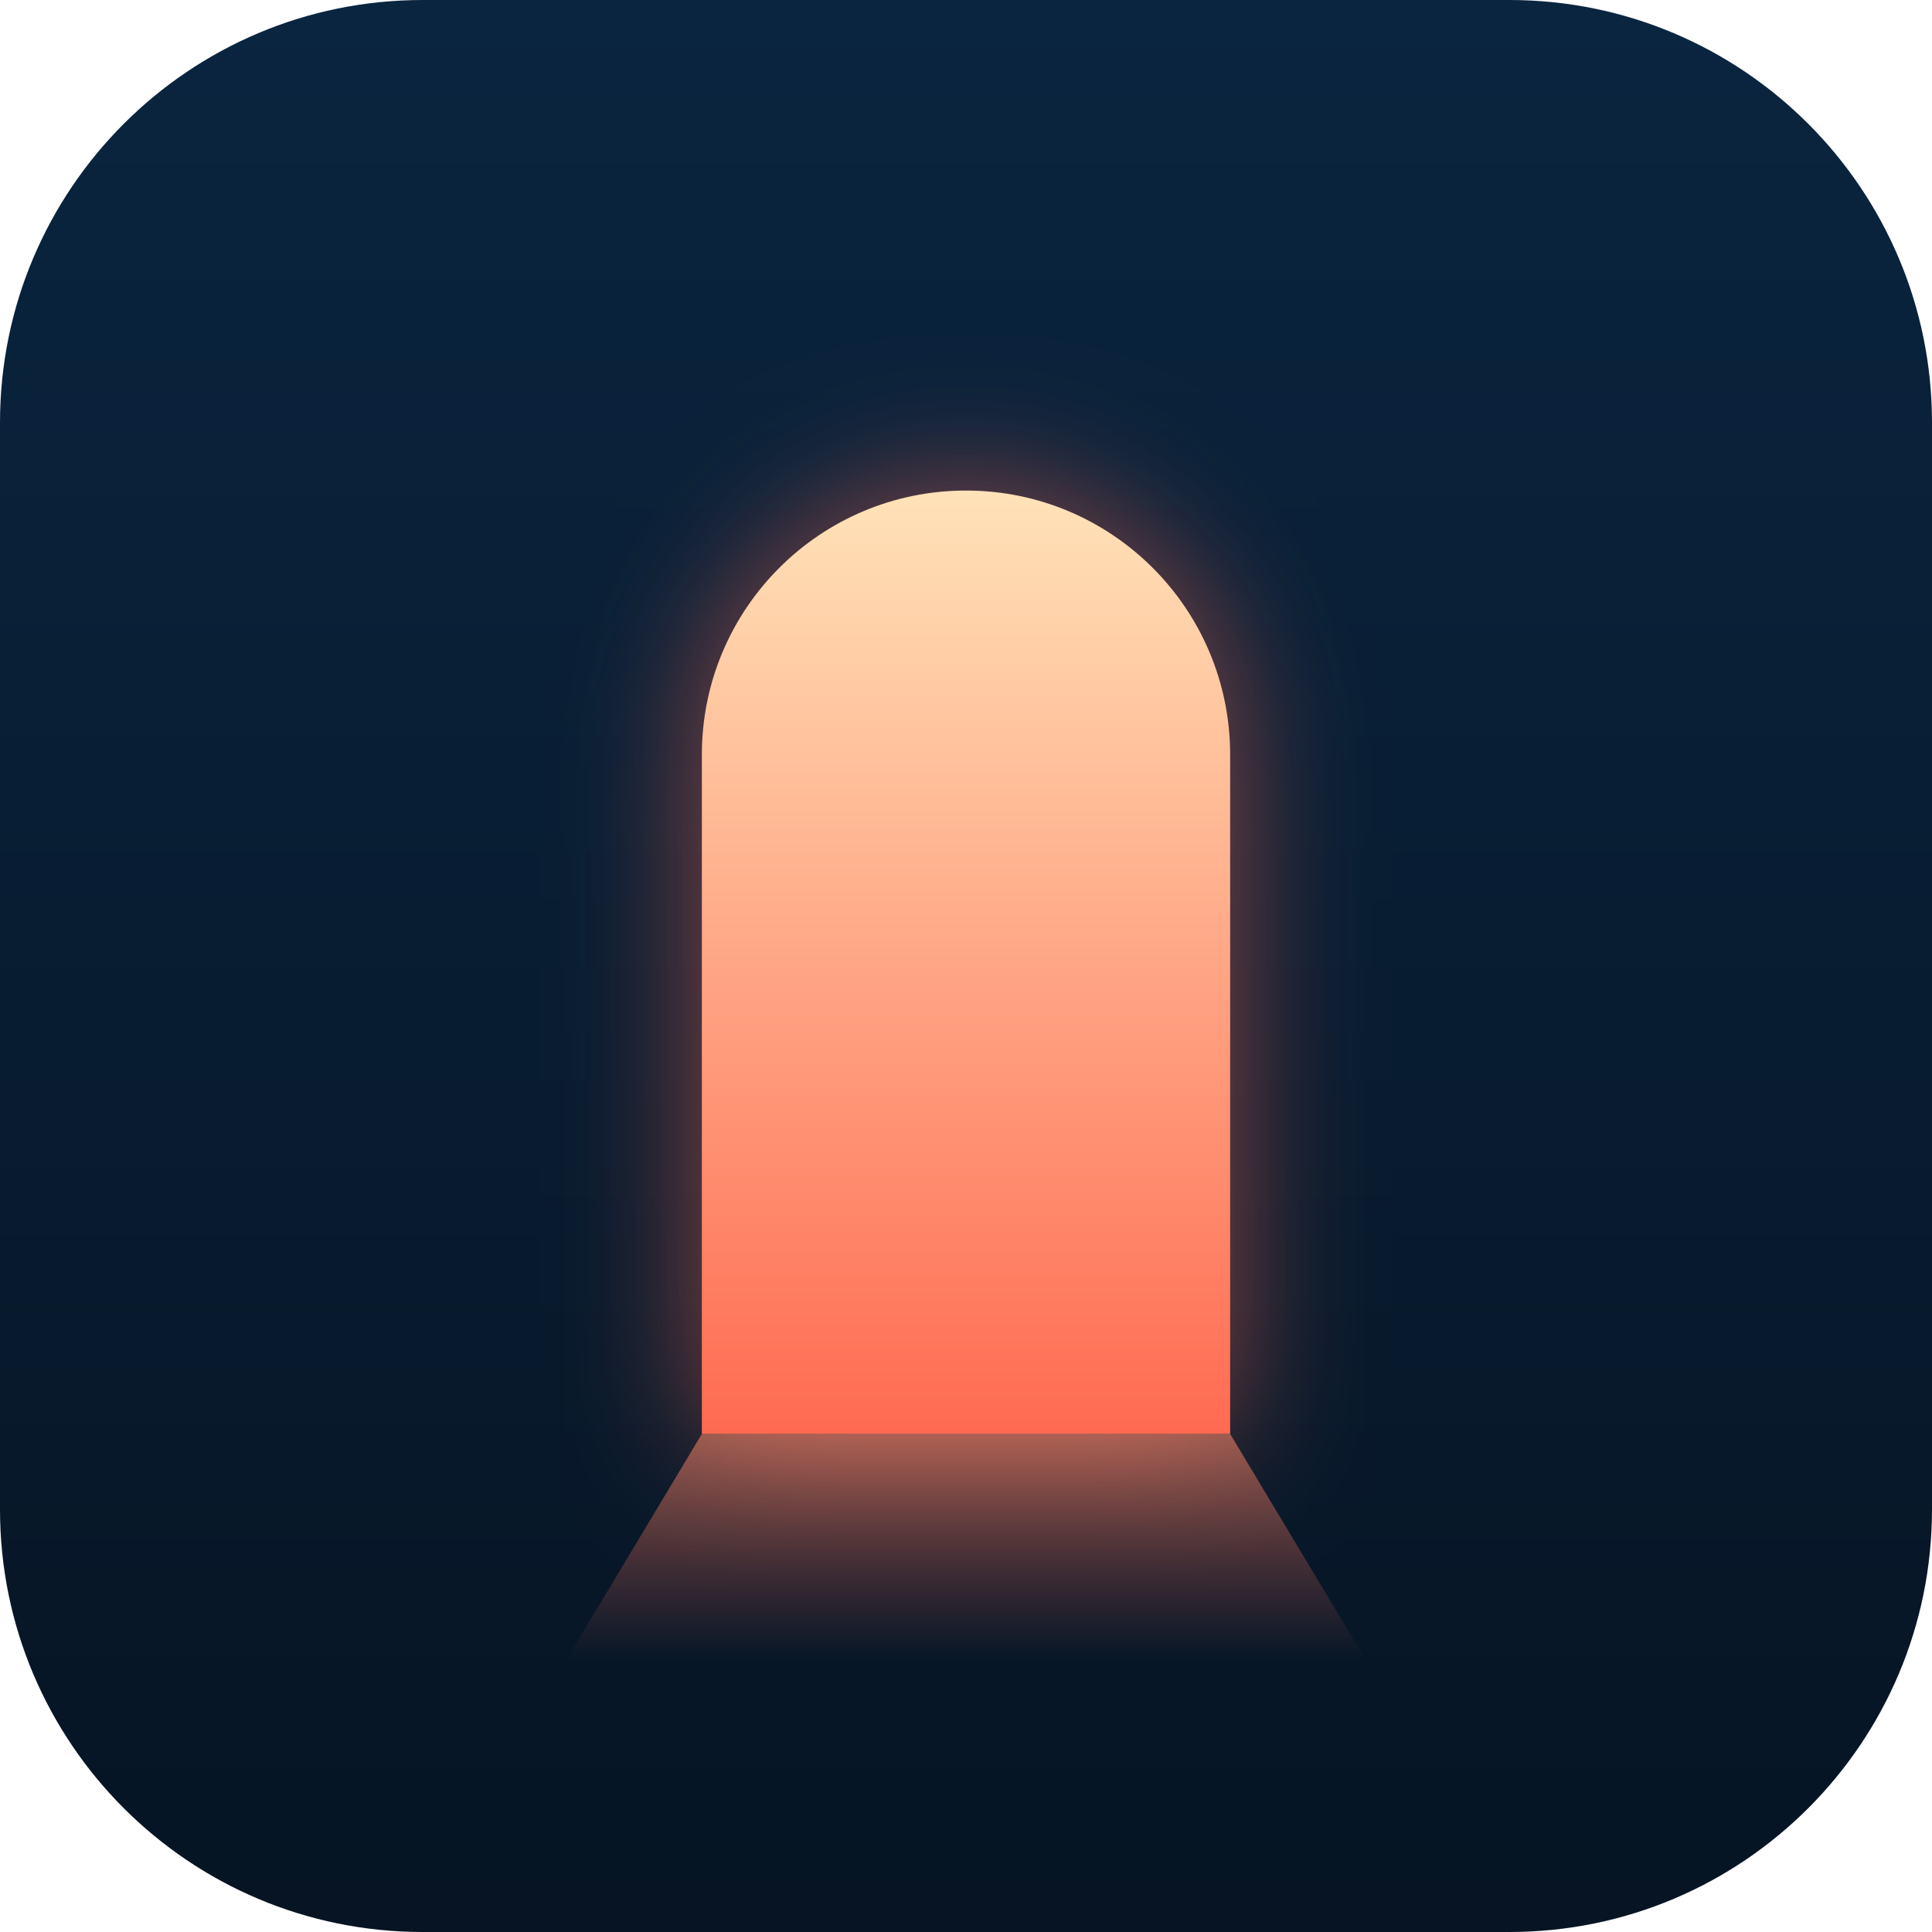
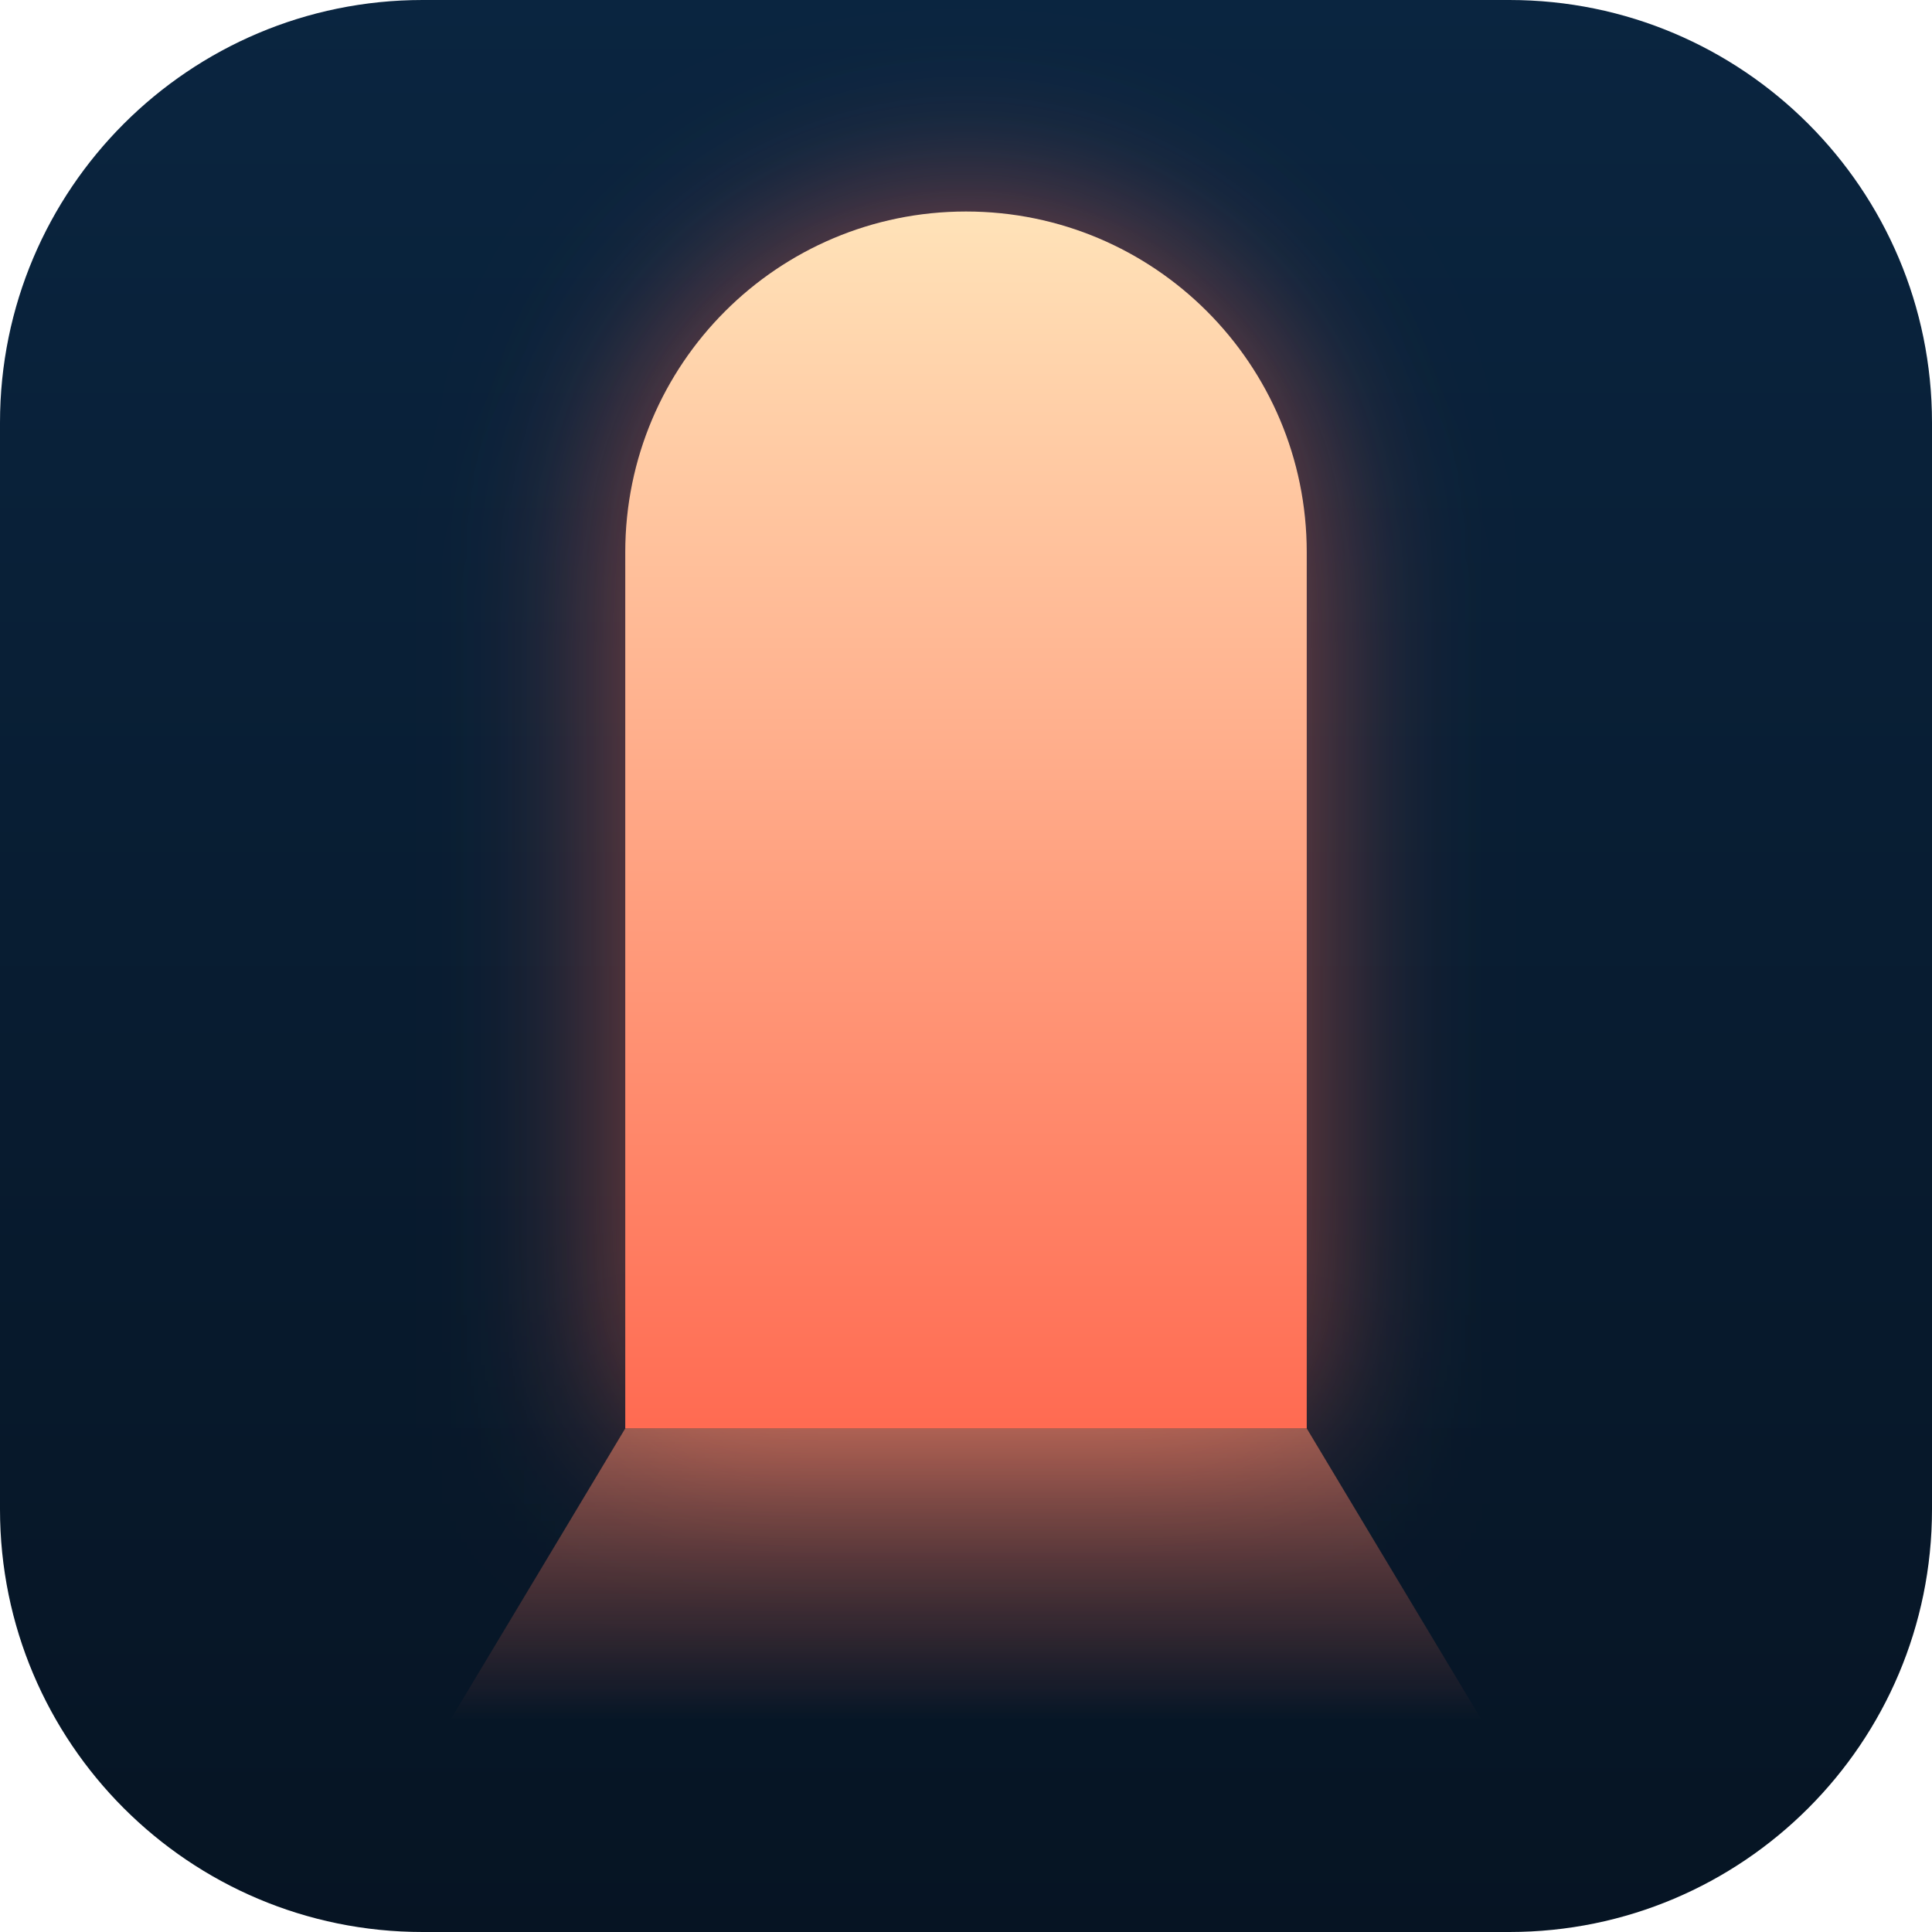
<svg xmlns="http://www.w3.org/2000/svg" viewBox="0 0 512 512">
  <defs>
    <linearGradient id="bg" x1="0" y1="0" x2="0" y2="1">
      <stop offset="0" stop-color="#0A2540" />
      <stop offset="1" stop-color="#061423" />
    </linearGradient>
    <linearGradient id="l" x1="0" y1="0" x2="0" y2="1">
      <stop offset="0" stop-color="#FFE2B8" />
      <stop offset="1" stop-color="#FF6B52" />
    </linearGradient>
    <linearGradient id="spill" x1="0" y1="0" x2="0" y2="1">
      <stop offset="0" stop-color="#FF8A6B" stop-opacity=".55" />
      <stop offset="1" stop-color="#FF6B52" stop-opacity="0" />
    </linearGradient>
    <filter id="g" x="-50%" y="-50%" width="200%" height="200%">
      <feGaussianBlur stdDeviation="18" />
    </filter>
  </defs>
  <rect width="512" height="512" rx="112" fill="url(#bg)" />
-   <path d="M186 380V200a70 70 0 0 1 140 0v180z" fill="#FF6B52" opacity=".55" filter="url(#g)" />
-   <path d="M186 380V200a70 70 0 0 1 140 0v180z" fill="url(#l)" />
-   <path d="M186 380 L150 440 H362 L326 380z" fill="url(#spill)" />
+   <g transform="translate(256 256) scale(1.29) translate(-256 -285)">
+     <path d="M186 380V200a70 70 0 0 1 140 0v180z" fill="#FF6B52" opacity=".55" filter="url(#g)" />
+     <path d="M186 380V200a70 70 0 0 1 140 0v180z" fill="url(#l)" />
+     <path d="M186 380 L150 440 H362 L326 380z" fill="url(#spill)" />
+   </g>
</svg>
